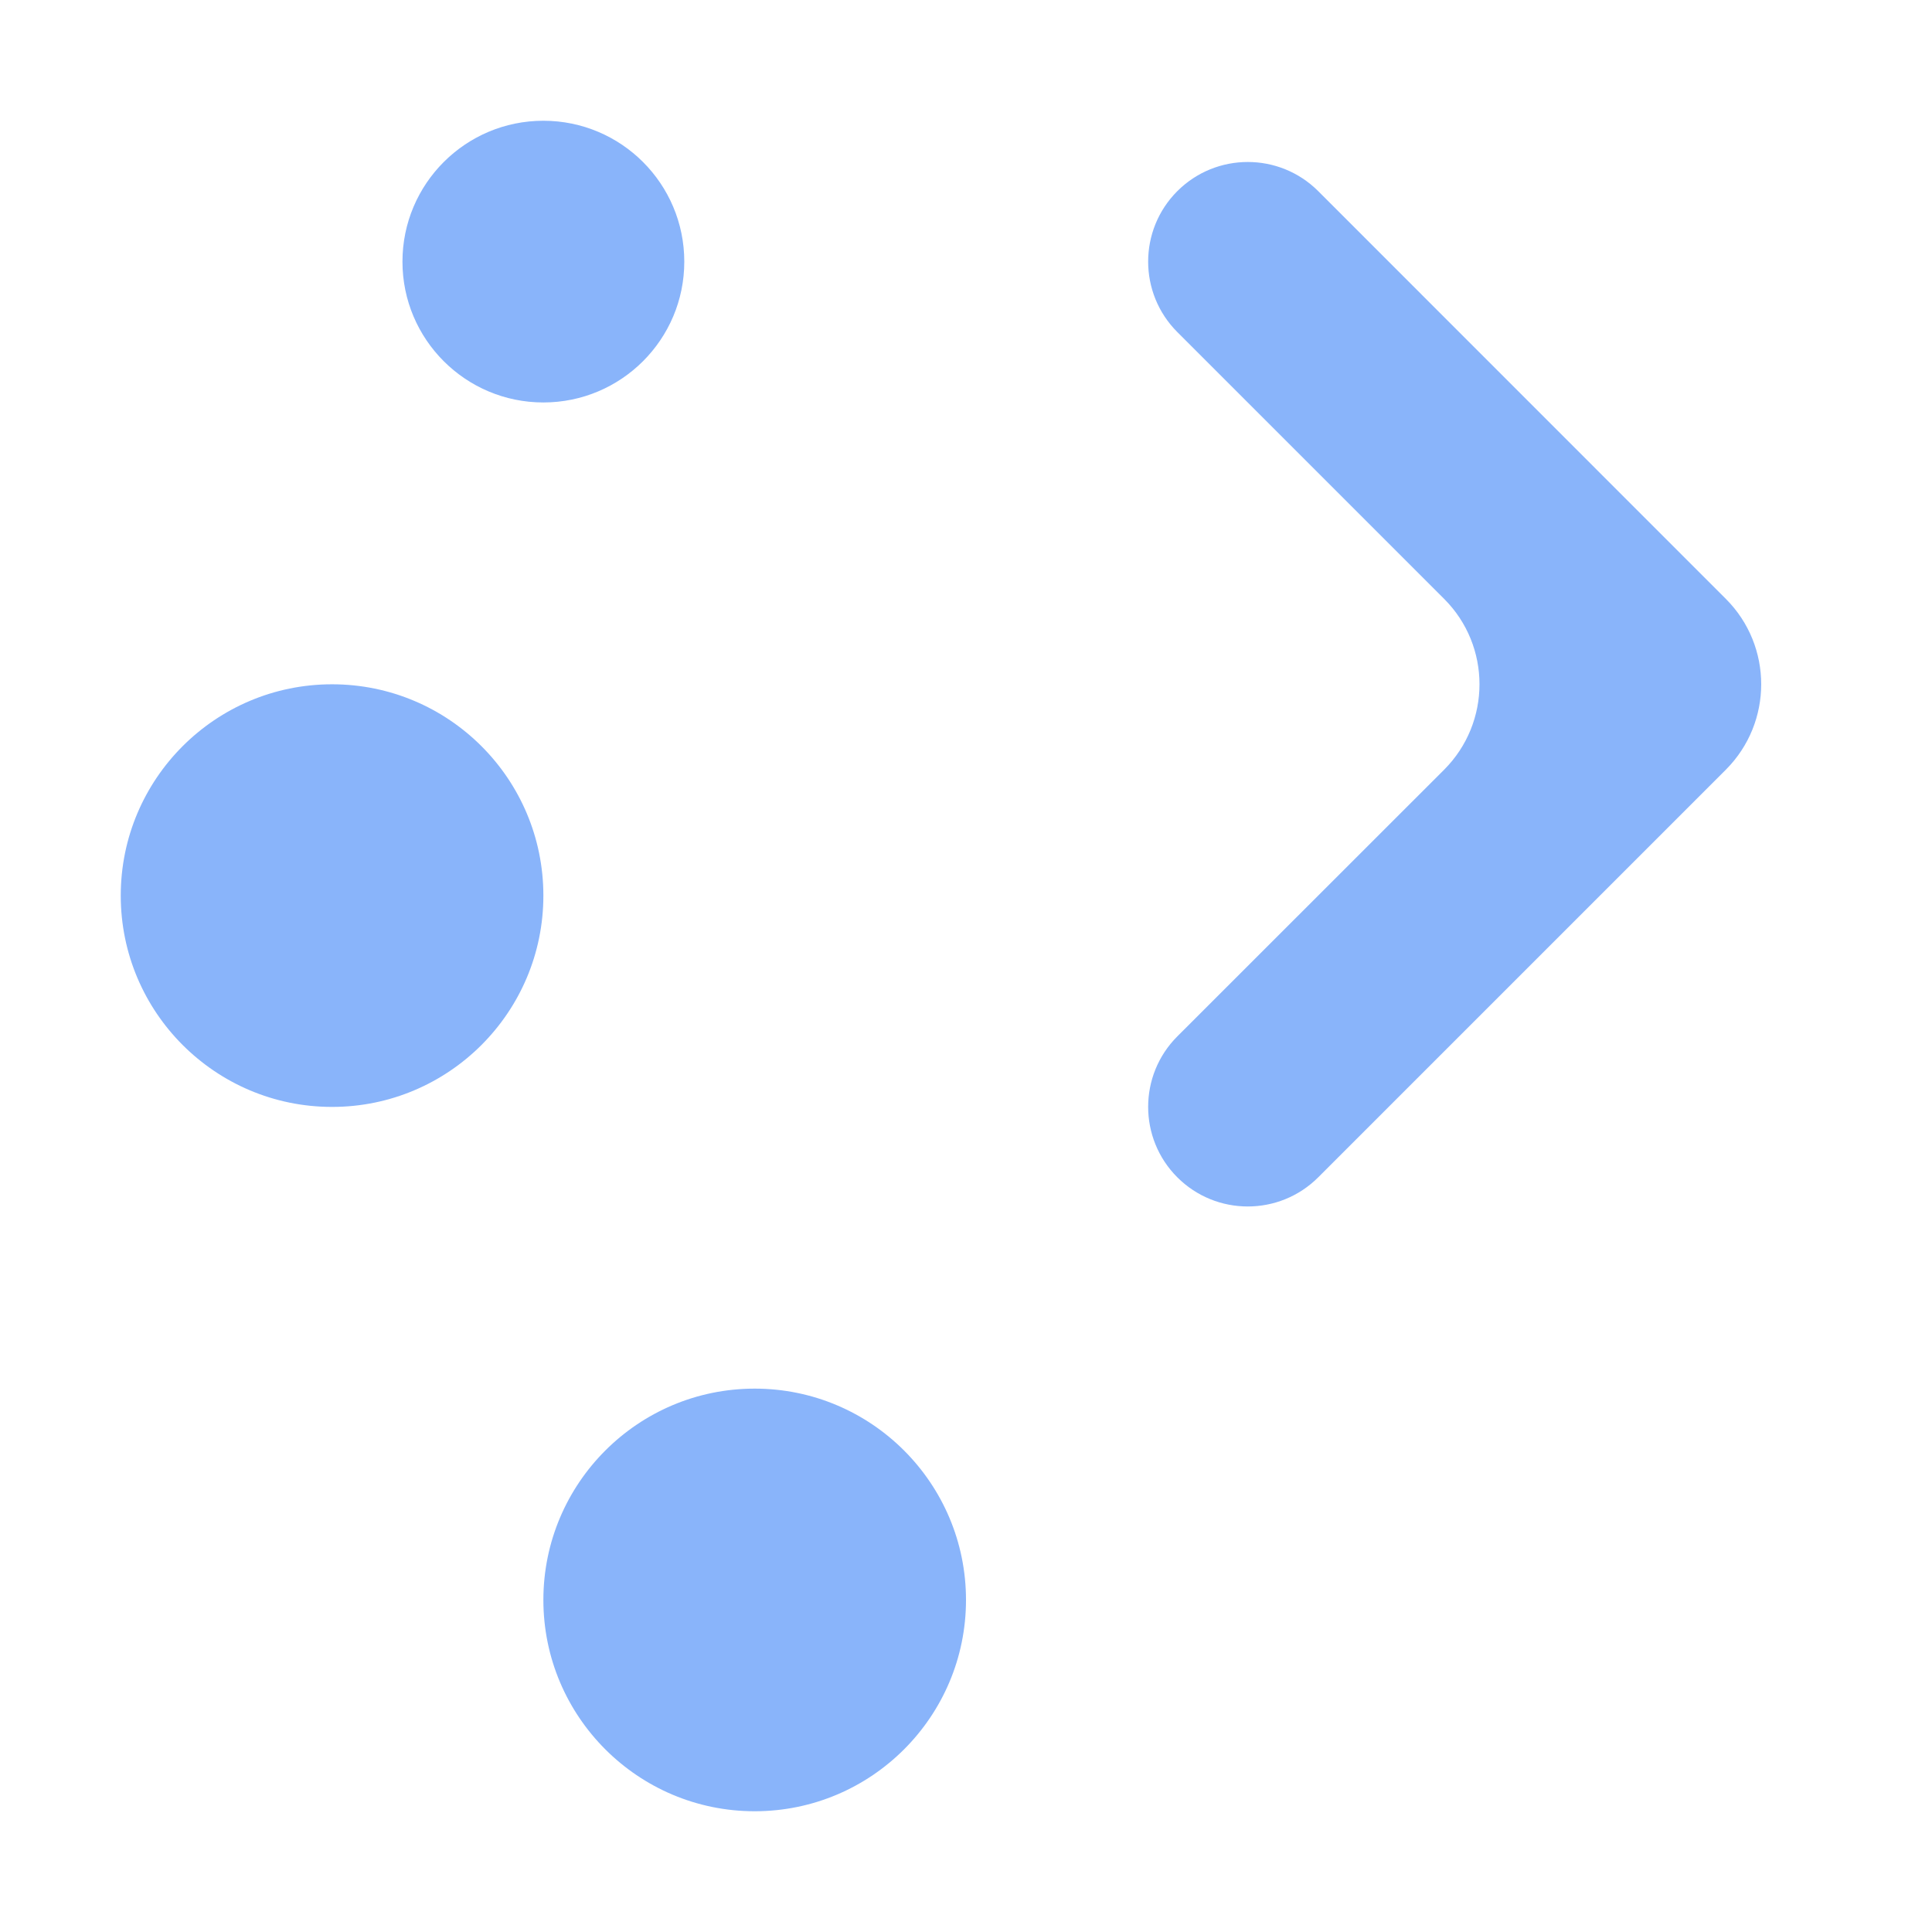
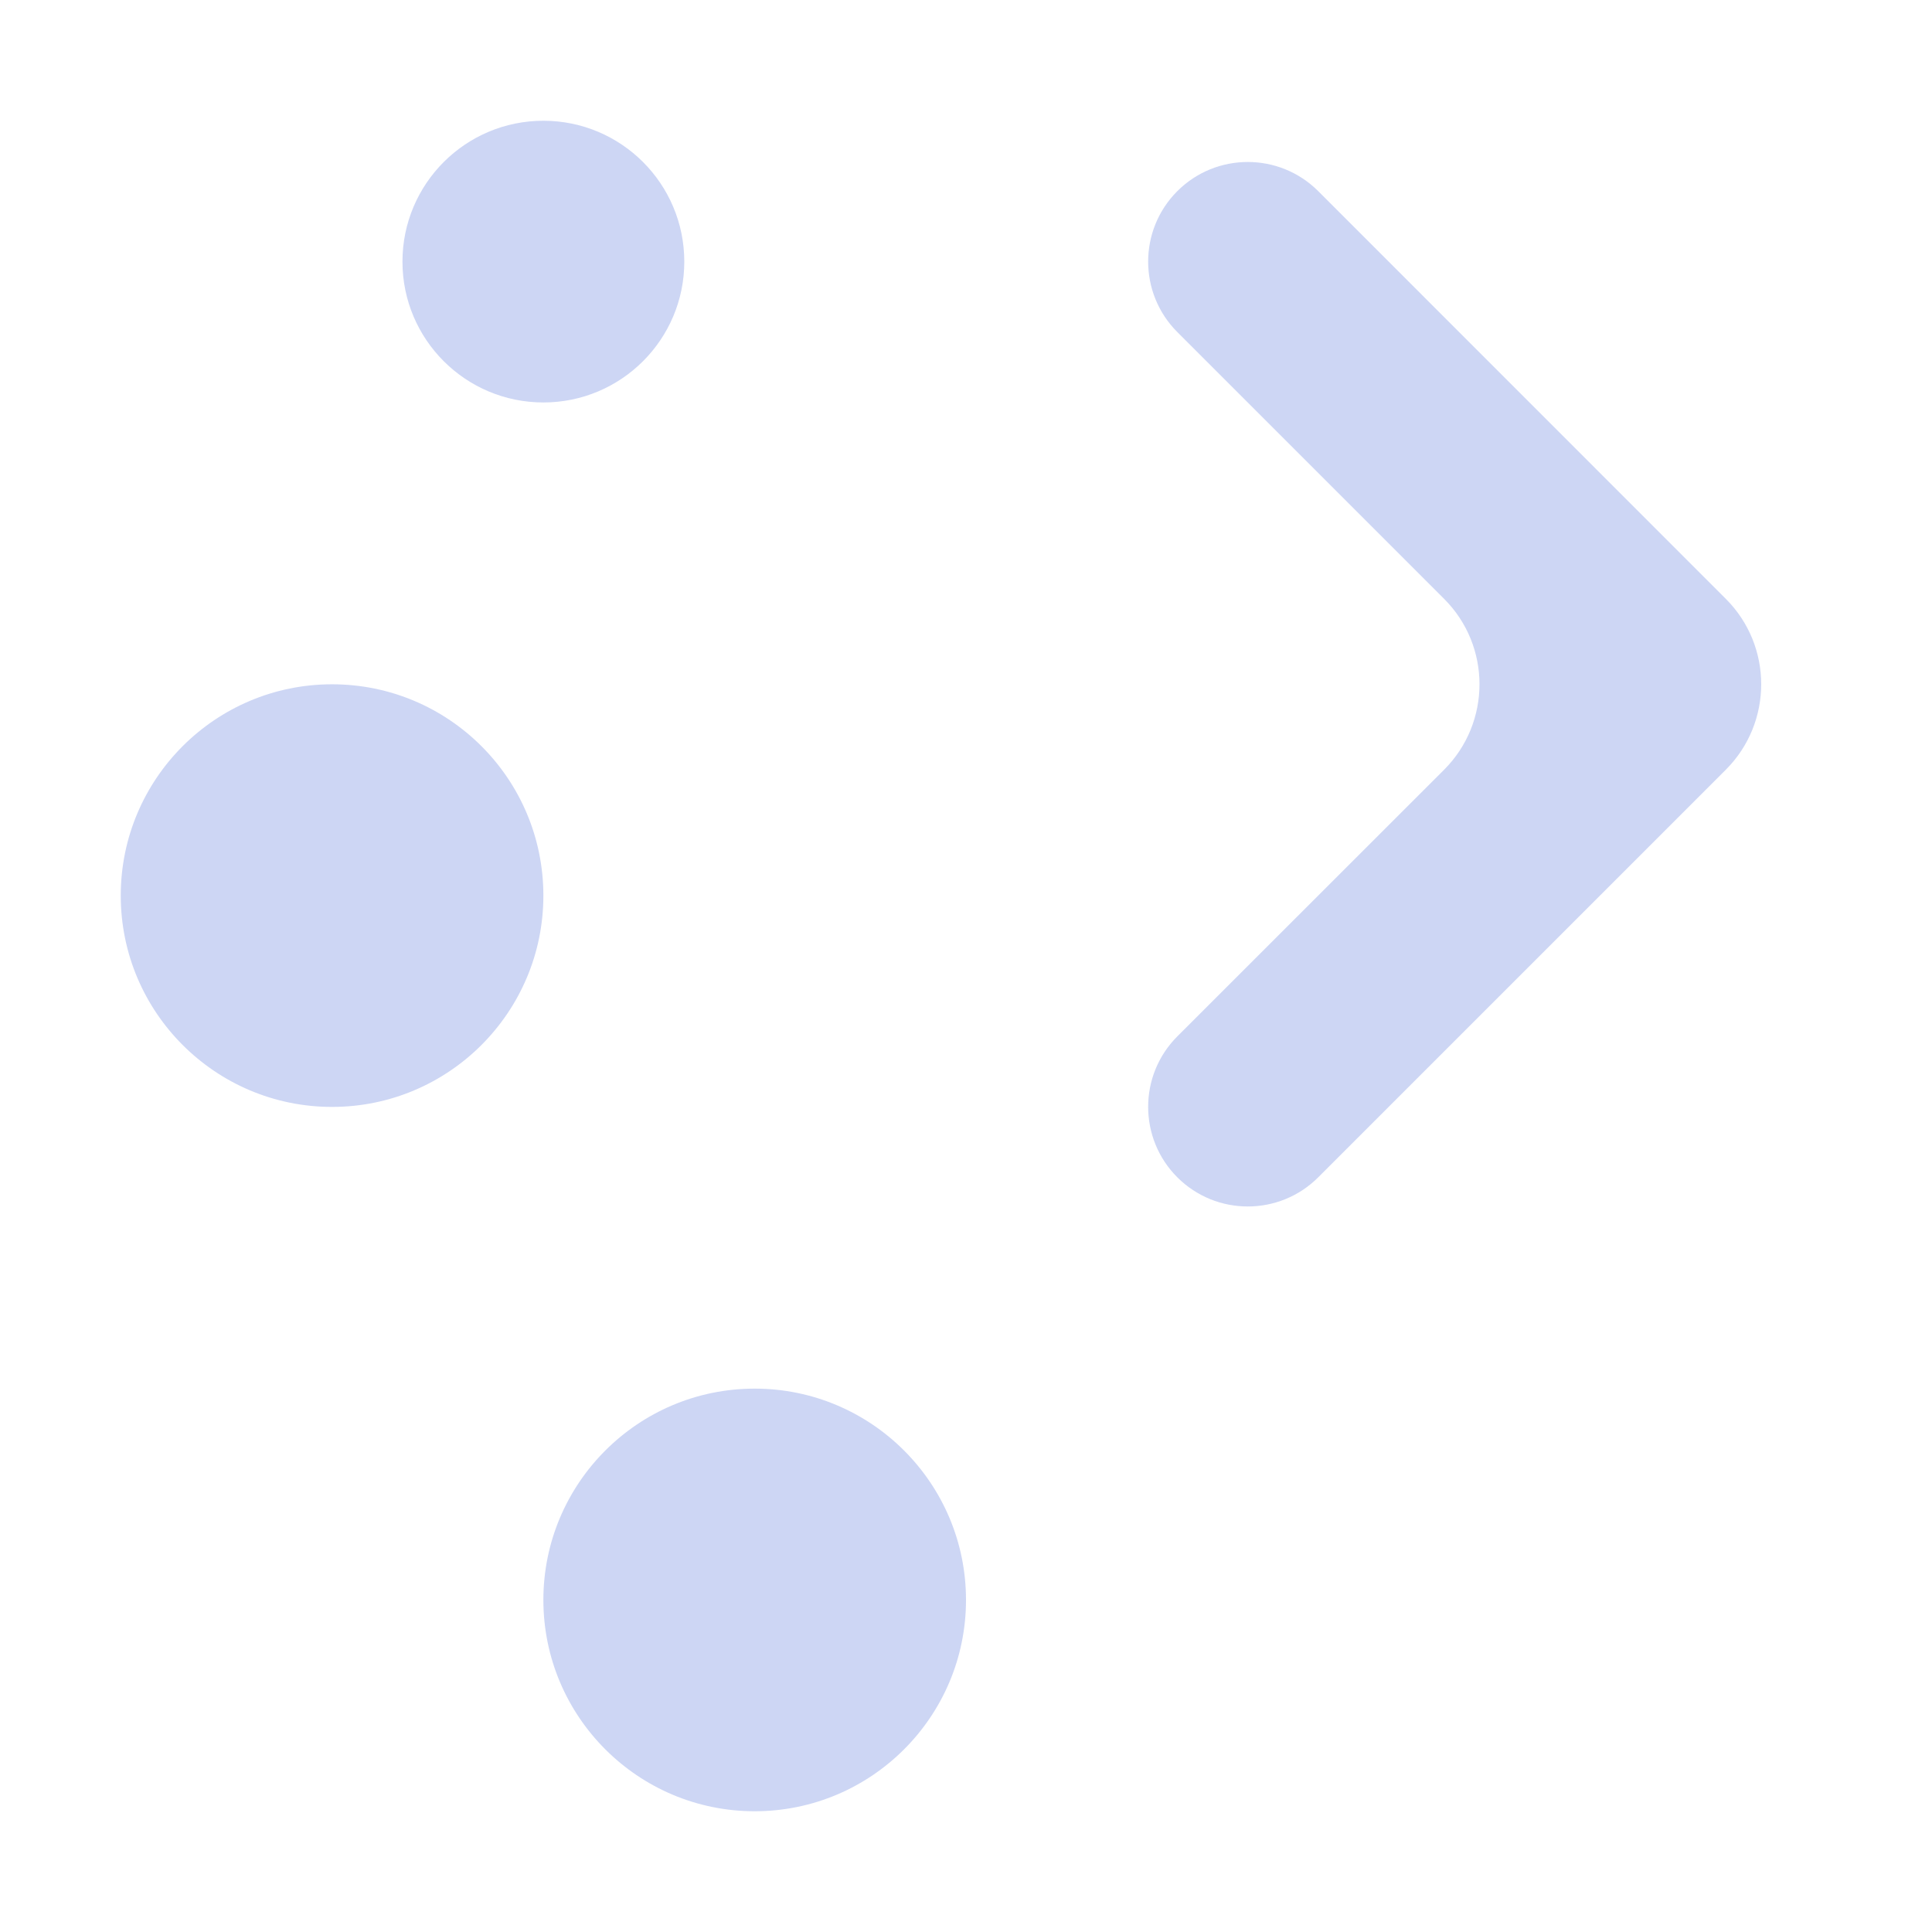
<svg xmlns="http://www.w3.org/2000/svg" width="16" height="16" viewBox="0 0 16 16" fill="none">
  <path d="M4.5 1C3.856 1 3.333 1.522 3.333 2.167C3.333 2.811 3.856 3.333 4.5 3.333C5.144 3.333 5.667 2.811 5.667 2.167C5.667 1.522 5.144 1 4.5 1ZM10.917 1.583C10.595 1.261 10.072 1.261 9.75 1.583V1.583C9.428 1.905 9.428 2.428 9.75 2.75L11.96 4.96C12.35 5.35 12.35 5.983 11.96 6.374L9.75 8.583C9.428 8.905 9.428 9.428 9.75 9.75V9.75C10.072 10.072 10.595 10.072 10.917 9.75L14.293 6.374C14.683 5.983 14.683 5.35 14.293 4.96L10.917 1.583ZM2.75 5.667C1.784 5.667 1 6.45 1 7.417C1 8.383 1.784 9.167 2.75 9.167C3.716 9.167 4.5 8.383 4.5 7.417C4.5 6.45 3.716 5.667 2.75 5.667ZM6.25 11.5C5.284 11.5 4.5 12.284 4.5 13.25C4.5 14.216 5.284 15 6.25 15C7.216 15 8 14.216 8 13.25C8 12.284 7.216 11.5 6.25 11.5Z" fill="url(#paint0_linear_448_473)" />
  <defs>
    <linearGradient id="paint0_linear_448_473" x1="8" y1="15" x2="8" y2="1" gradientUnits="userSpaceOnUse">
-       <stop stop-color="#89b4fa" />
-       <stop offset="1" stop-color="#89b4fa" />
+       <stop stop-color="#cdd6f4" />
+       <stop offset="1" stop-color="#cdd6f4" />
    </linearGradient>
  </defs>
</svg>
